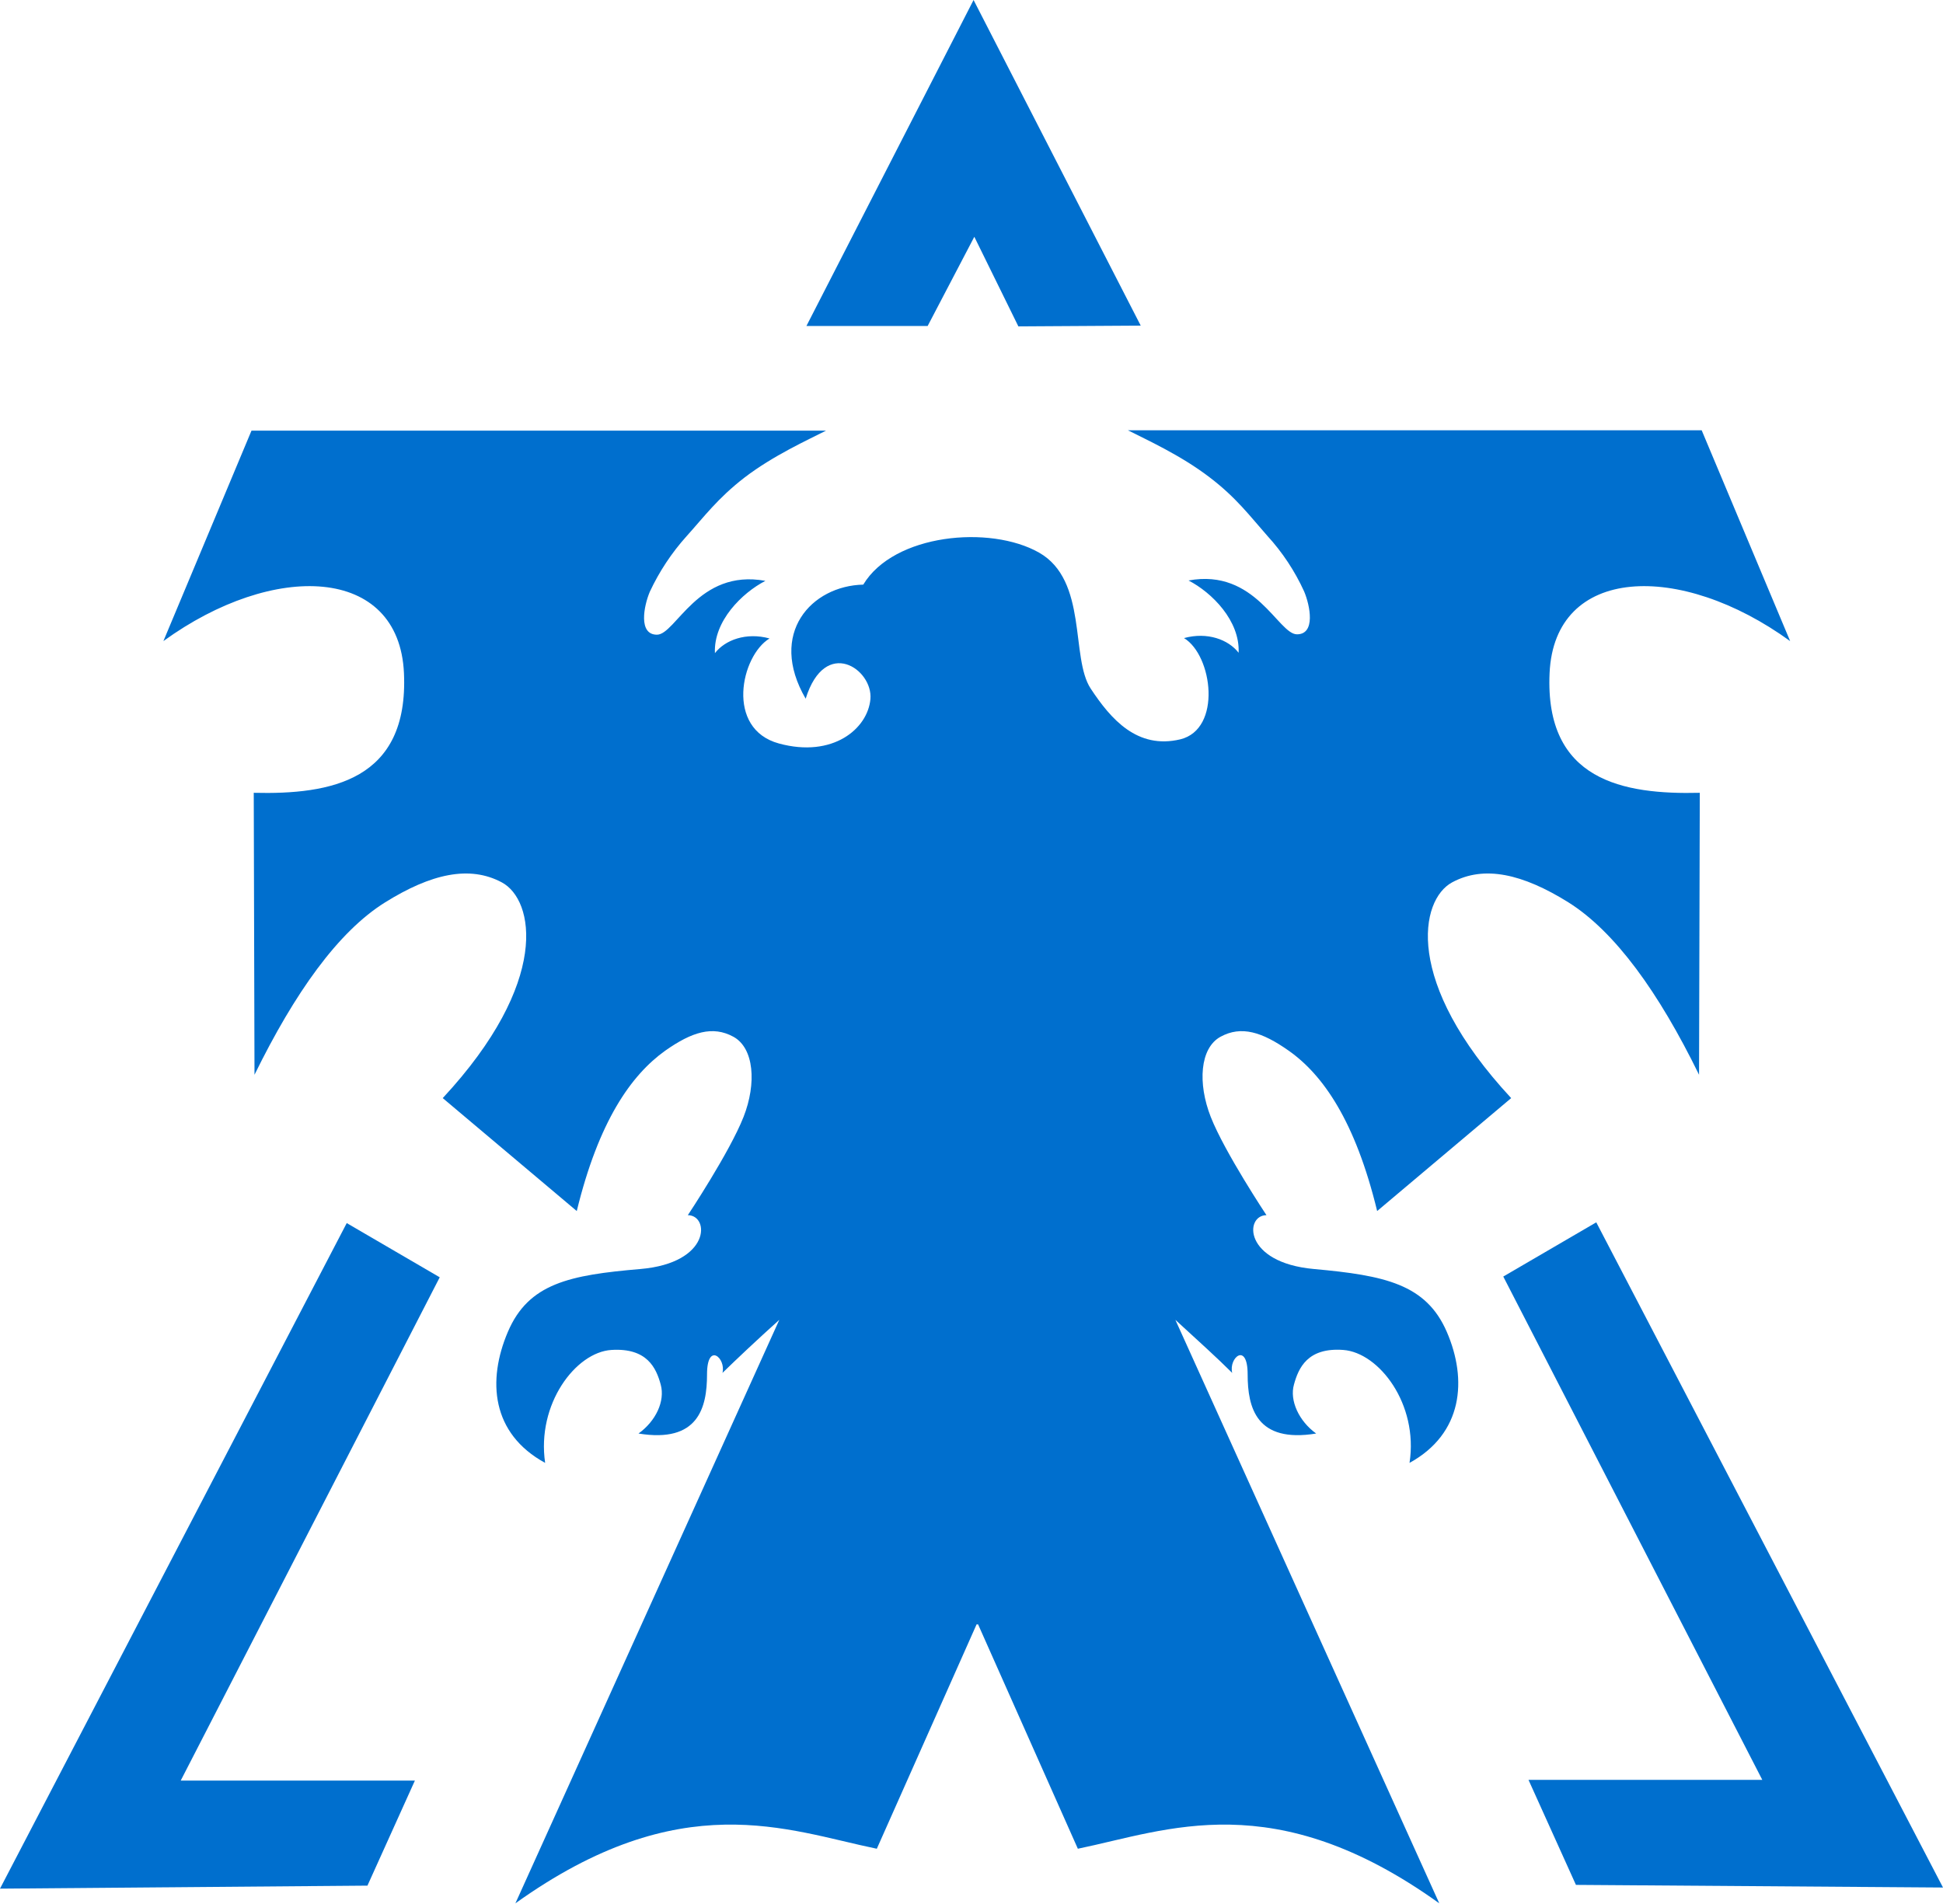
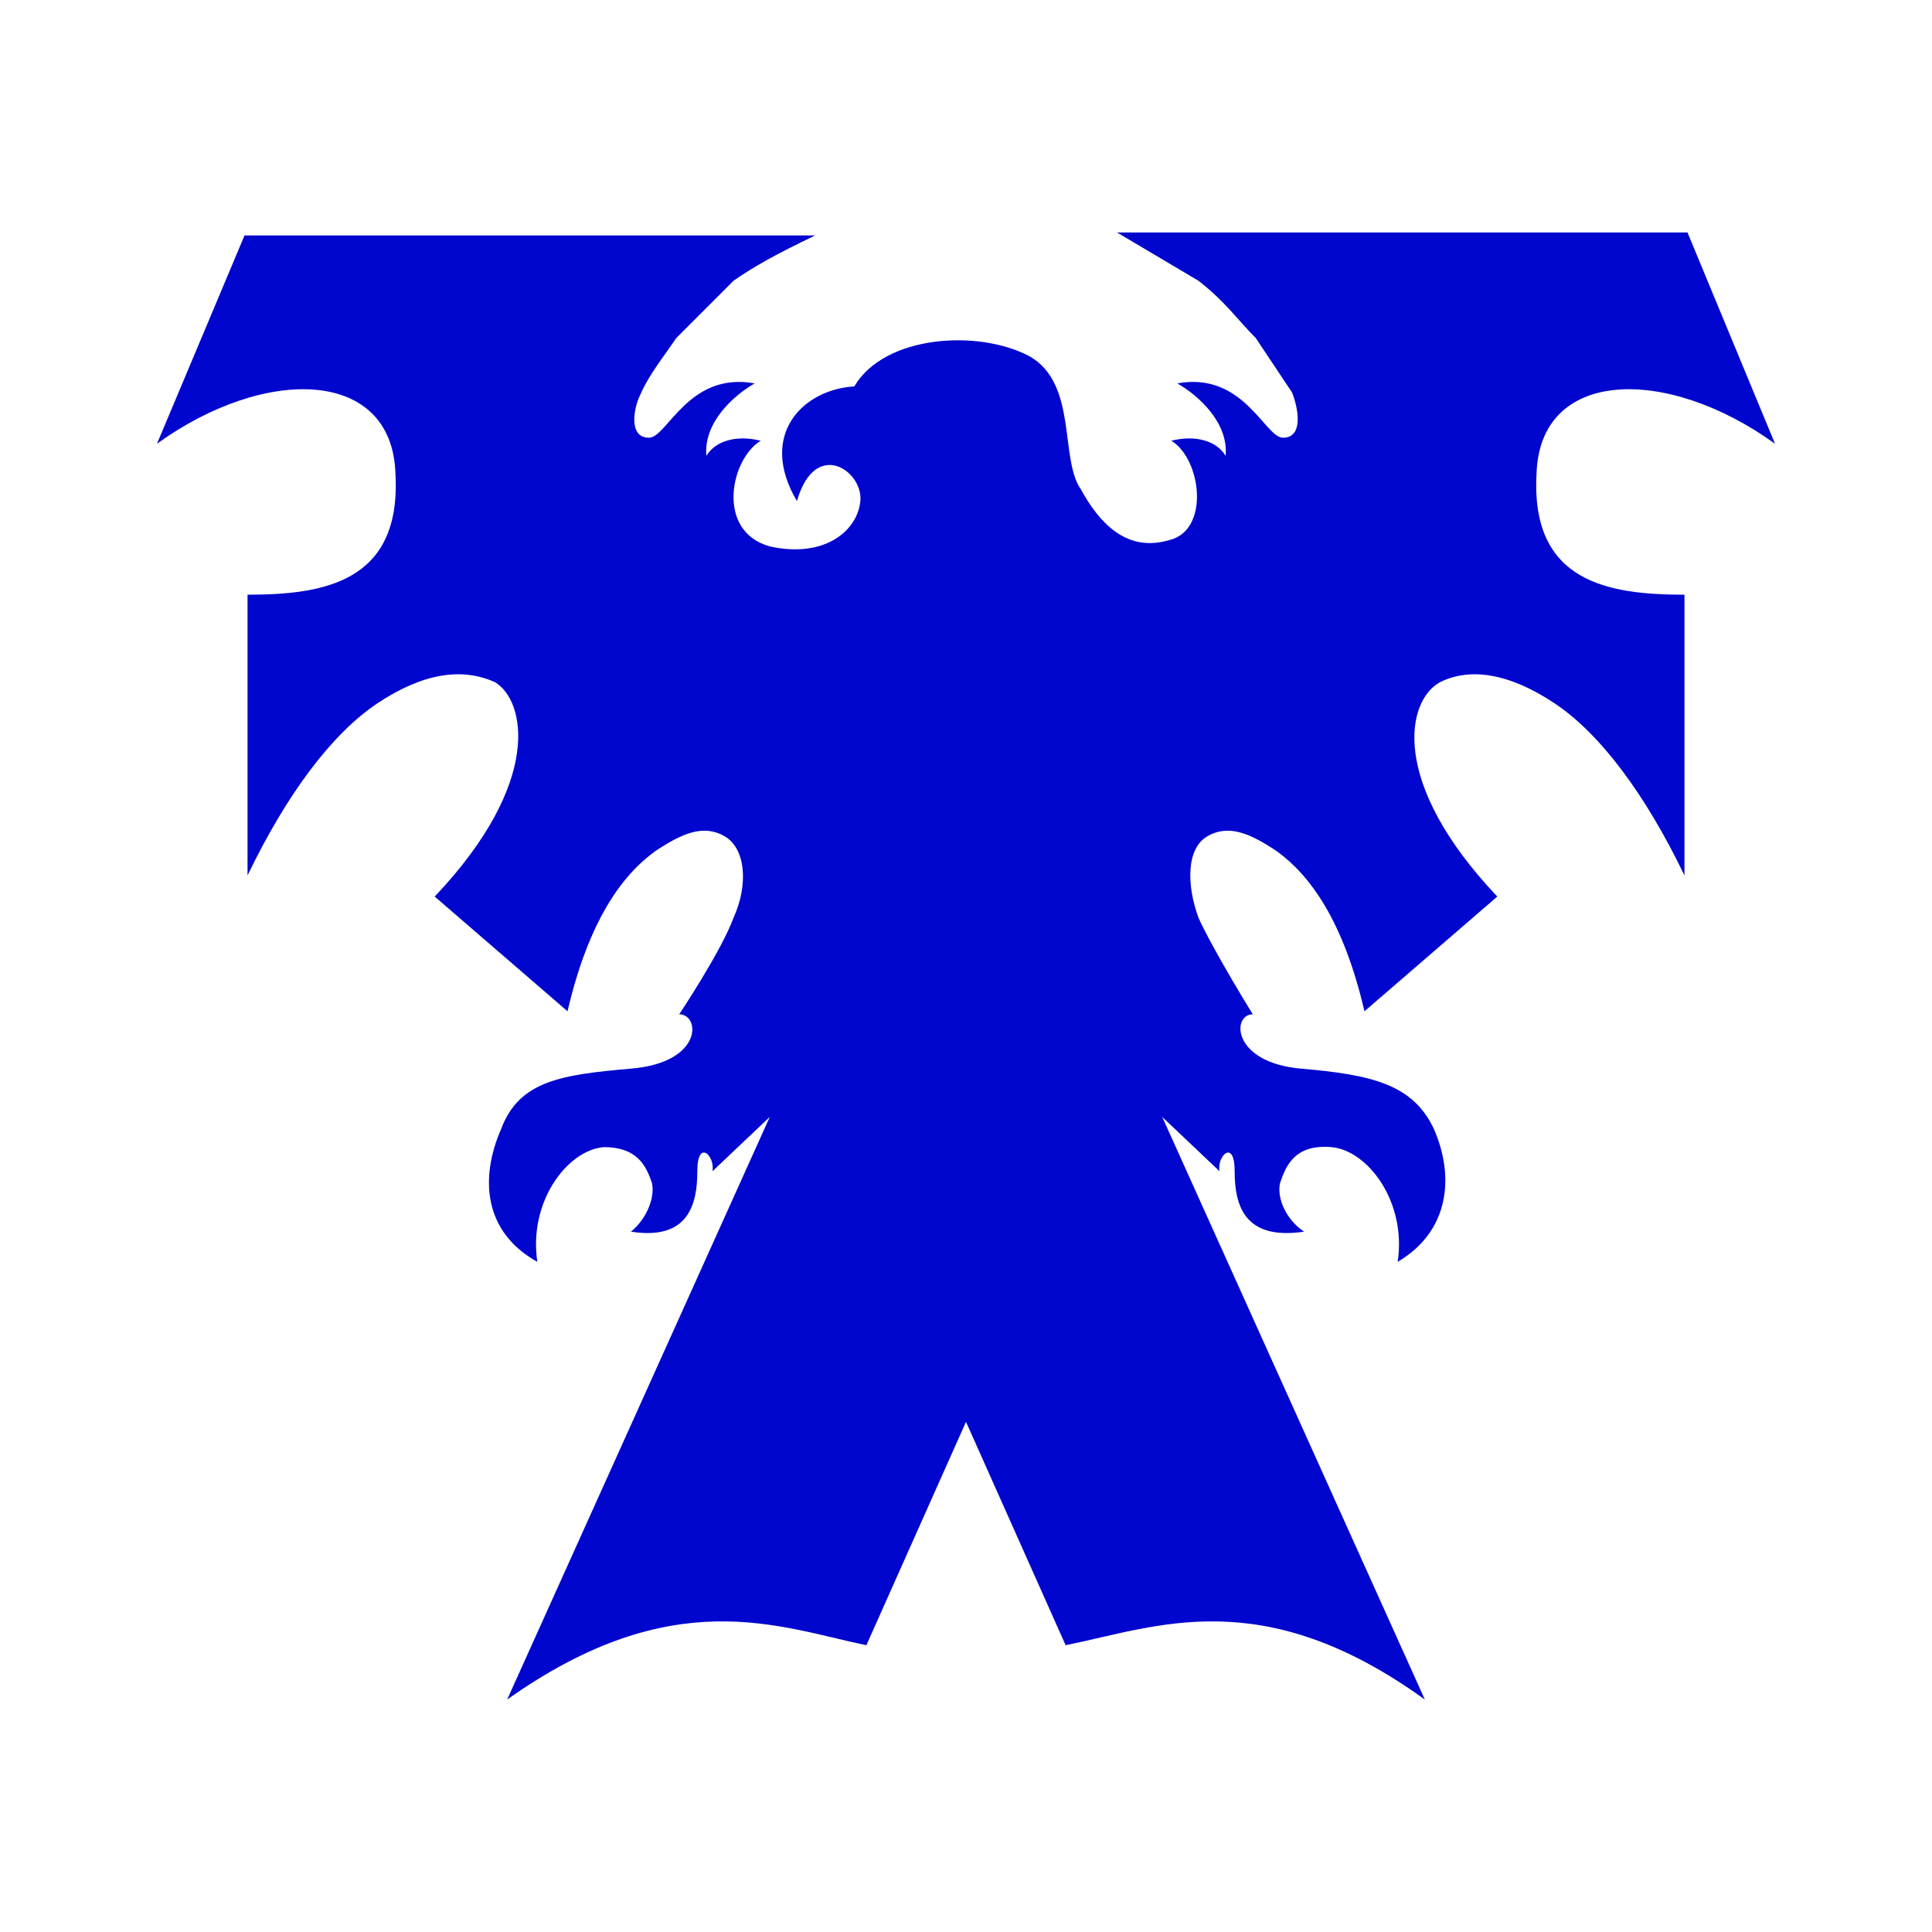
- <svg xmlns="http://www.w3.org/2000/svg" id="svg2" viewBox="0 0 516.1 505.6">
-   <defs>
-     <style>.cls-1{fill:#006fce;}</style>
-   </defs>
-   <g id="g2871">
-     <path id="path2818" class="cls-1" d="M258.8,62.9,246.4,86.6H214.2L258.6,0,303,86.5l-32.5.2L258.8,62.9Z" />
-     <path id="path2820" class="cls-1" d="M299.6,114.3c4.9,2.5,14,6.6,21.7,12.5,7.1,5.4,10.7,10.3,15.3,15.5a56.75,56.75,0,0,1,9.8,14.8c1.6,3.8,3.1,11.4-1.9,11.4s-11-17.6-28.8-14.3c6.2,3.2,13.7,10.7,13.3,19.2-2.7-3.5-8.3-5.6-14.5-3.9,7.6,4.6,10.1,24.2-1,26.9-11.4,2.7-18.4-5.3-23.8-13.5s-.7-28.7-13.7-36.1-38.6-5-46.7,8.5c-13.7.3-25.4,12.9-15.3,30.3,5.2-16.6,17.9-7.8,17.2.1s-10,15.7-24.3,11.8-10.1-23.3-2.5-27.9c-6.2-1.7-11.8.4-14.5,3.9-.4-8.5,7.2-16,13.4-19.2-17.9-3.3-23.8,14.3-28.8,14.3s-3.5-7.6-1.9-11.4a60.23,60.23,0,0,1,9.8-14.8c4.6-5.1,8.2-10,15.3-15.5,7.7-5.9,16.8-10,21.7-12.5H66.8L43.4,170.3c29.2-21.2,62.6-20.1,63.9,8.5s-19.5,32.3-39.9,31.8l.2,74.9c10.7-21.8,22.2-38,34.7-45.8,12.2-7.6,22.4-9.9,31-5.3s13,26.4-15.7,57.3l35.6,30c5.8-23.8,14.4-36.1,23.5-42.6,7.1-5,12.6-6.7,18.1-3.7s6.2,12.4,2.7,21.3c-3.7,9.4-14.8,26.1-14.8,26.1,5.8,0,6.2,12.7-12.6,14.3s-29.7,3.8-35.2,16.7-4.4,27,9.9,34.8c-2.3-15.6,8.1-29.4,17.6-30s11.9,4.8,13.1,9.2-1.3,9.7-5.9,13c15.9,2.6,18.2-6.9,18.2-15.7s5.1-4.3,4.1-.4c3.9-3.8,9.2-8.8,15.1-14.1l-70.1,155c44-31.5,72.2-19.4,96-14.5l26.5-59.6h.4l26.5,59.6c23.8-4.9,52.1-17,96,14.5l-70.1-155c5.9,5.4,11.3,10.3,15.1,14.1-1-4,4.1-8.4,4.1.4s2.3,18.3,18.2,15.7c-4.6-3.3-7.1-8.8-5.9-13,1.2-4.4,3.6-9.9,13.1-9.2s20,14.4,17.6,30c14.2-7.8,15.4-22.1,9.9-34.8s-16.5-15-35.3-16.7-18.4-14.3-12.6-14.3c0,0-11.1-16.7-14.8-26.1-3.5-8.9-2.9-18.3,2.6-21.3s11-1.3,18.1,3.7c9.1,6.4,17.7,18.7,23.5,42.6l35.6-30c-28.7-30.9-24.2-52.7-15.7-57.3s18.7-2.3,30.9,5.3c12.4,7.8,24,23.9,34.7,45.8l.2-74.9c-20.3.5-41.2-3.2-39.9-31.8s34.7-29.7,63.9-8.5l-23.5-56Z" />
-     <path id="path2822" class="cls-1" d="M0,501.7,92.1,324.9l24.7,14.4L48,473h62.2L97.6,500.9Z" />
-     <path id="path2822-0" class="cls-1" d="M516.1,501.4,424,324.7l-24.7,14.4,68.8,133.7H406l12.6,27.9Z" />
-   </g>
+ <svg xmlns="http://www.w3.org/2000/svg" version="1" viewBox="0 0 640 640">
+   <path fill="#0006ce" d="M370 77l27 16c9 7 13 13 19 19l12 18c2 5 4 15-3 15-6 0-13-22-35-18 7 4 17 13 16 24-3-5-10-7-18-5 10 6 13 30-1 33-14 4-23-6-29-17-7-10-1-35-17-44-17-9-48-7-58 10-17 1-32 16-19 38 6-21 22-10 21 0s-12 19-30 15c-18-5-13-29-3-35-8-2-15 0-18 5-1-11 9-20 16-24-22-4-29 18-35 18-7 0-5-10-3-14 3-7 8-13 12-19l19-19c10-7 21-12 27-15H81l-29 69c36-26 78-25 79 10 2 36-24 40-49 40v93c13-27 28-47 43-57s28-12 39-7c10 6 16 33-20 71l44 38c7-30 18-45 29-53 9-6 16-9 23-5s8 16 3 27c-4 11-18 32-18 32 7 0 8 16-16 18-23 2-37 4-43 20-7 16-6 34 12 44-3-20 10-37 22-38 11 0 14 6 16 12 1 5-2 12-7 16 19 3 22-9 22-20s6-5 5 0l19-18-87 193c55-39 90-24 119-18l33-74 33 74c30-6 65-21 119 18l-87-193 19 18c-1-5 5-11 5 0s3 23 23 20c-6-4-9-11-8-16 2-6 5-13 17-12s25 18 22 38c17-10 19-28 12-44-7-15-21-18-44-20s-23-18-16-18c0 0-13-21-18-32-4-11-4-23 3-27s14-1 23 5c11 8 22 23 29 53l44-38c-36-38-30-65-19-71 10-5 23-3 38 7s30 30 43 57v-93c-25 0-51-4-49-40 1-35 43-36 79-10l-29-70H370z" />
</svg>
